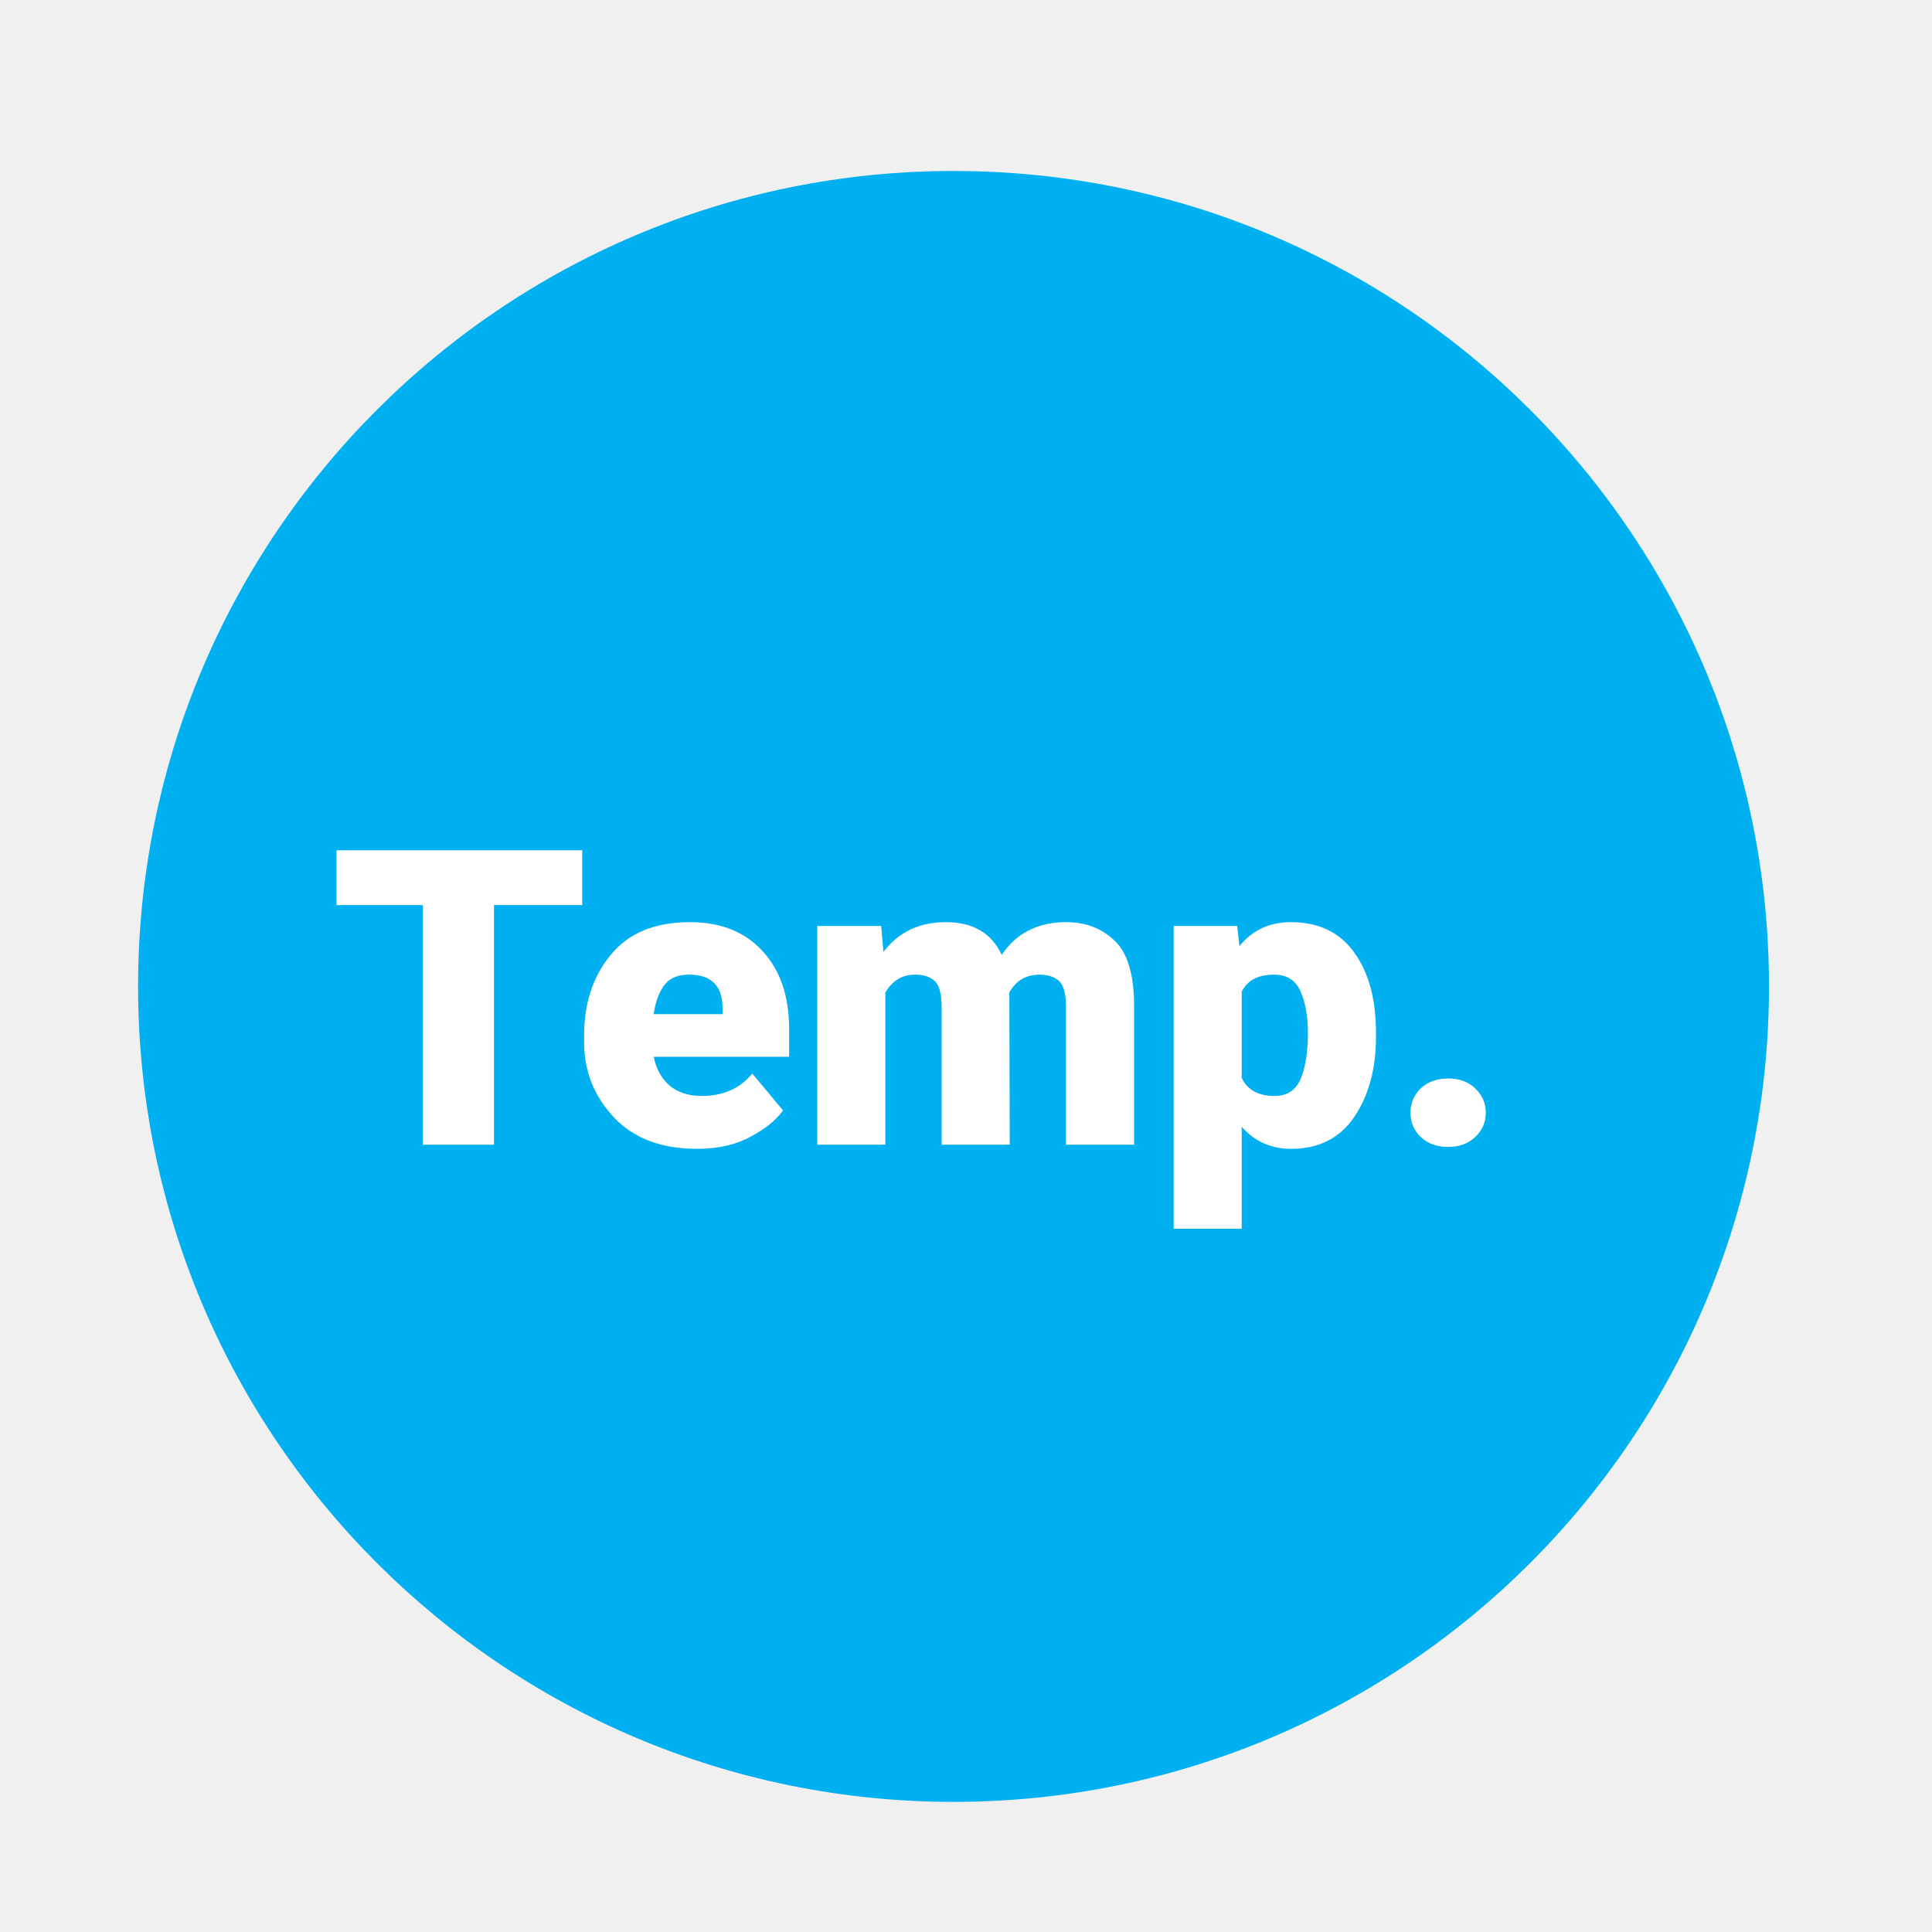
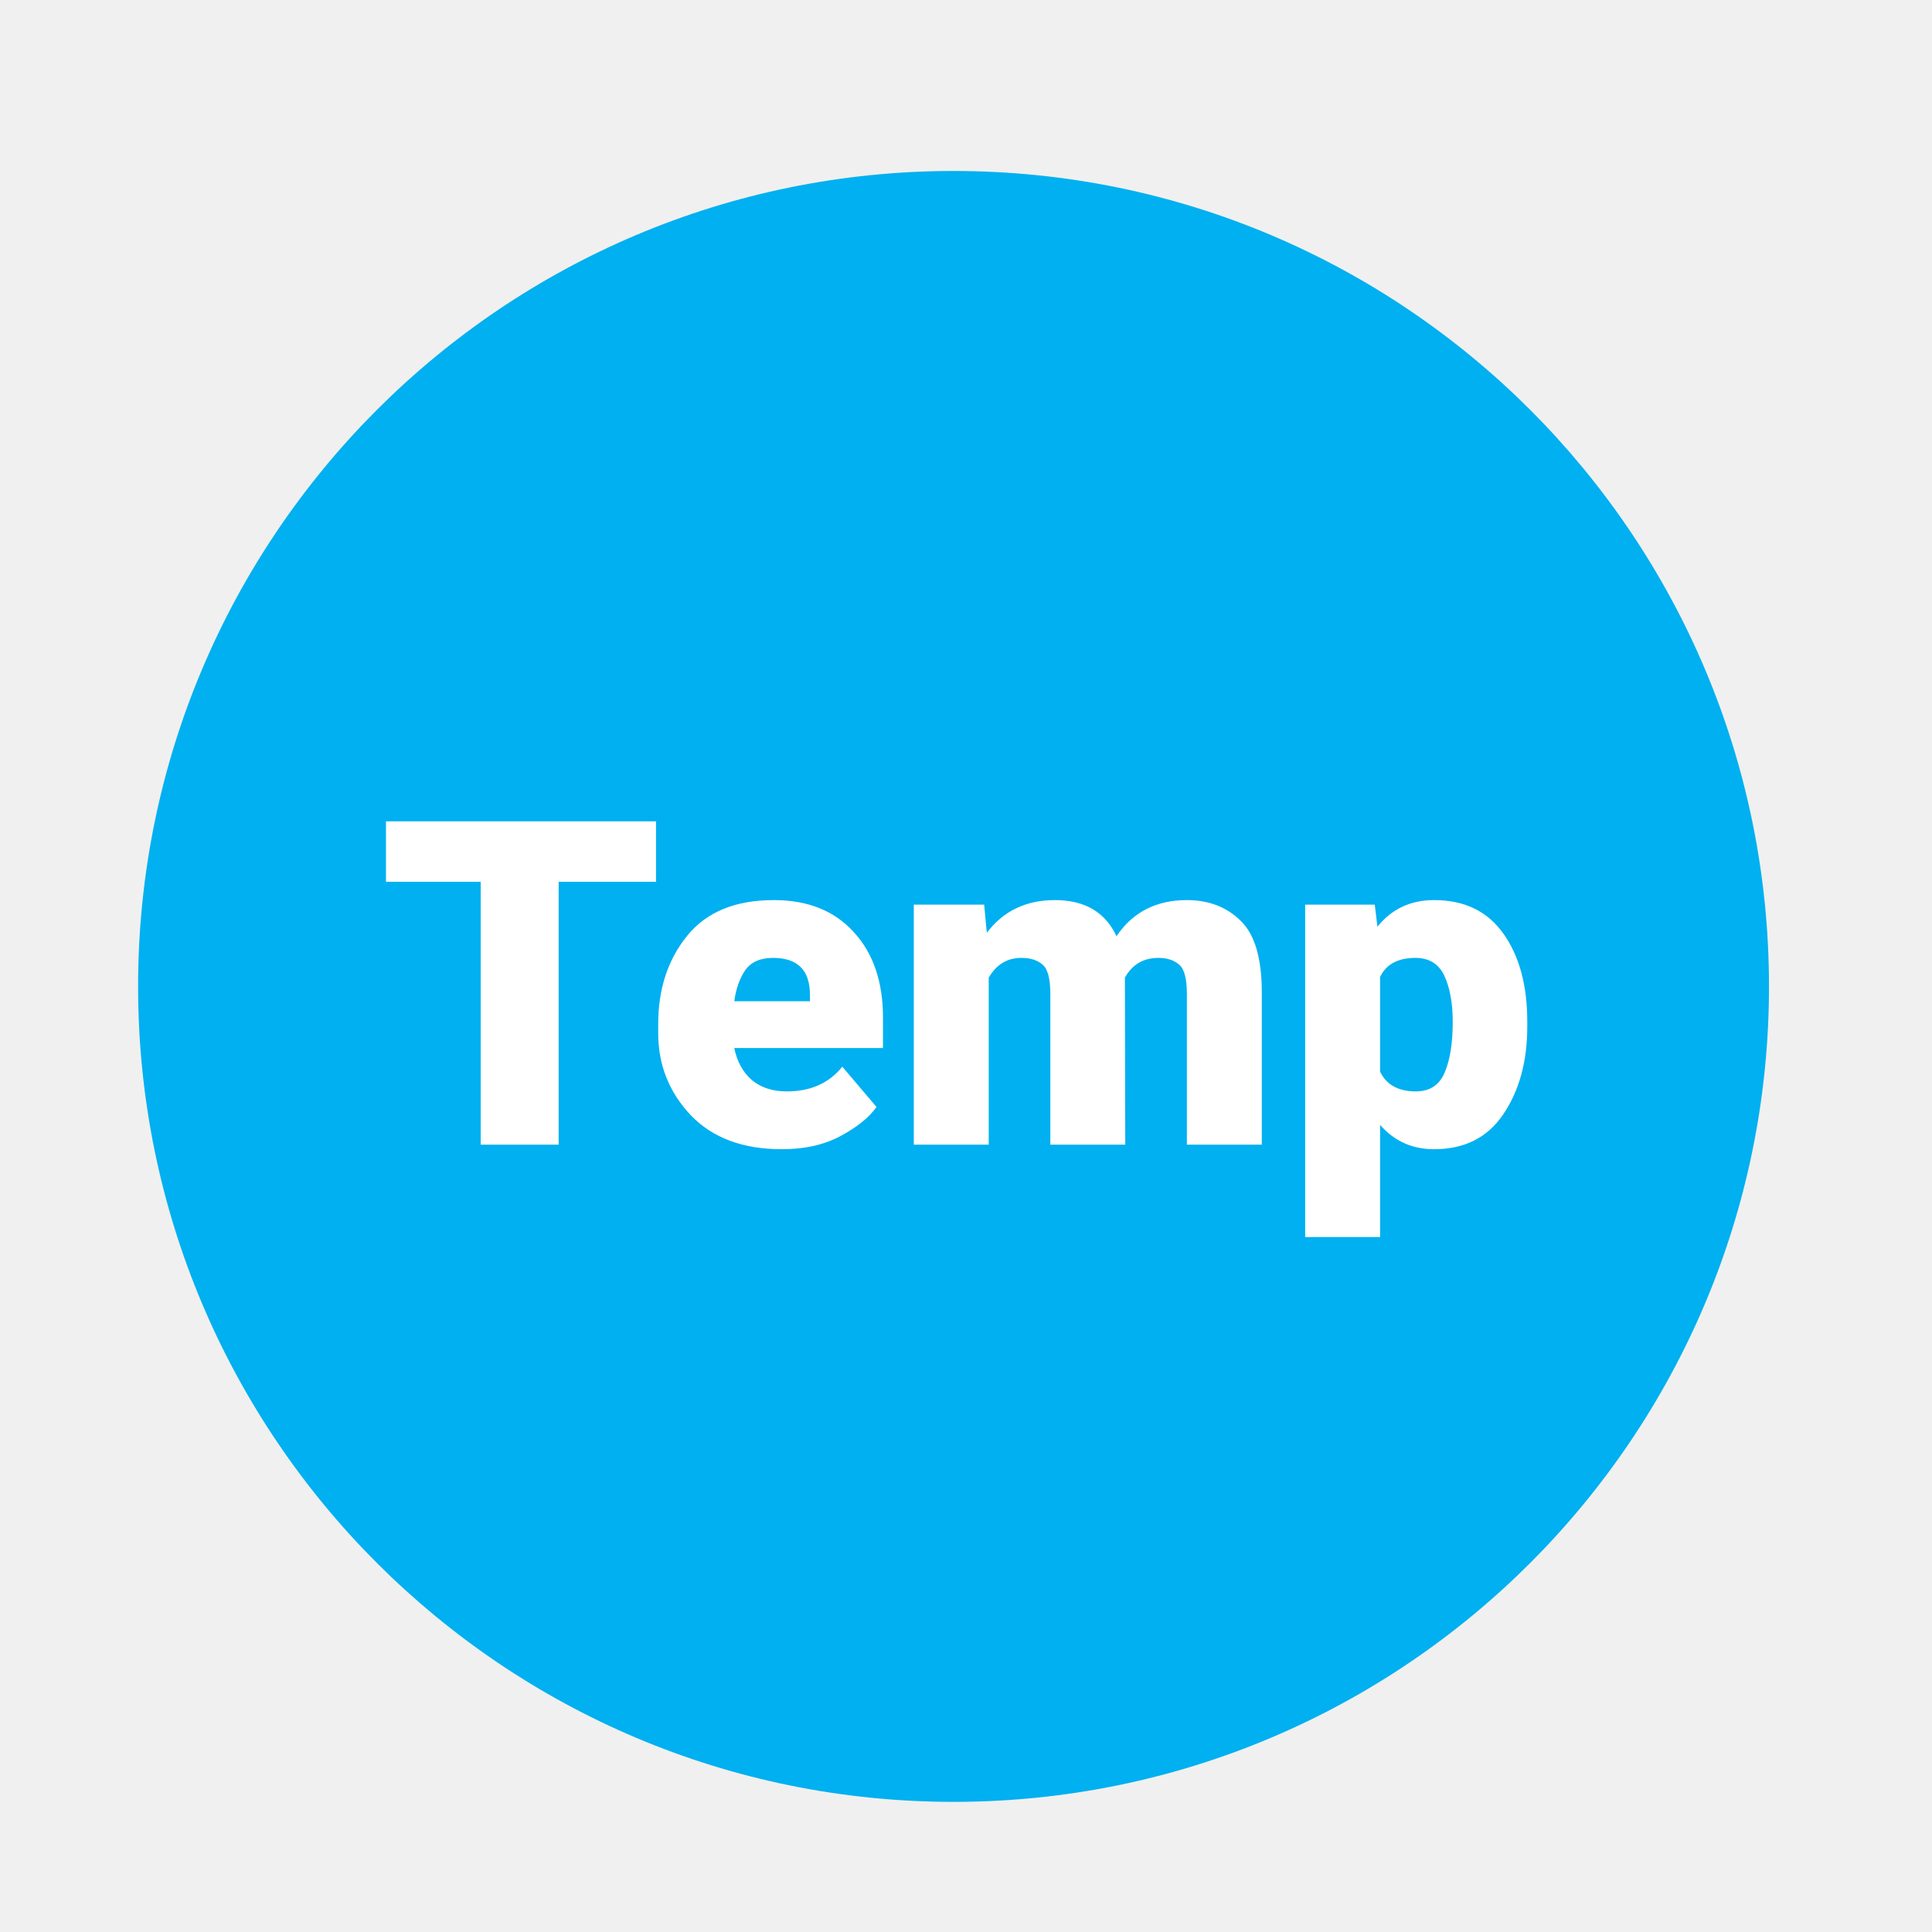
<svg xmlns="http://www.w3.org/2000/svg" width="21mm" height="21mm" viewBox="0 0 21 21" version="1.1" id="svg17366">
  <defs id="defs17363">
    <clipPath id="clip0">
      <rect x="145" y="338" width="68" height="72" id="rect17370" />
    </clipPath>
    <clipPath id="clip0-2">
      <rect x="230" y="338" width="68" height="72" id="rect17405" />
    </clipPath>
    <clipPath id="clip0-6">
      <rect x="315" y="338" width="68" height="72" id="rect17518" />
    </clipPath>
    <clipPath id="clip0-1">
      <rect x="398" y="338" width="82" height="72" id="rect17633" />
    </clipPath>
    <clipPath id="clip0-8">
      <rect x="490" y="338" width="70" height="67" id="rect17750" />
    </clipPath>
    <clipPath id="clip0-5">
      <rect x="572" y="338" width="76" height="67" id="rect17949" />
    </clipPath>
    <clipPath id="clip0-3">
      <rect x="657" y="335" width="79" height="72" id="rect17990" />
    </clipPath>
    <clipPath id="clip0-24">
      <rect x="313" y="338" width="72" height="67" id="rect18113" />
    </clipPath>
  </defs>
  <g id="layer1">
    <g clip-path="url(#clip0-24)" transform="matrix(0.2645833,0,0,0.2645833,-82.10726,-87.57069)" id="g18122">
      <path d="m 316,371.5 c 0,-18.502 14.998,-33.5 33.5,-33.5 18.502,0 33.5,14.998 33.5,33.5 0,18.502 -14.998,33.5 -33.5,33.5 -18.502,0 -33.5,-14.998 -33.5,-33.5 z" fill="#00b0f0" fill-rule="evenodd" id="path18118" />
-       <text fill="#ffffff" font-family="'Roboto Black', 'Roboto Black_MSFontService', sans-serif" font-weight="900" font-size="17px" transform="translate(323.839,378)" id="text18120">Temp.</text>
+       <text fill="#ffffff" font-family="'Roboto Black', 'Roboto Black_MSFontService', sans-serif" font-weight="900" font-size="17px" id="text18120" x="325.839" y="378" style="font-size:18.667px">Temp</text>
    </g>
  </g>
</svg>
